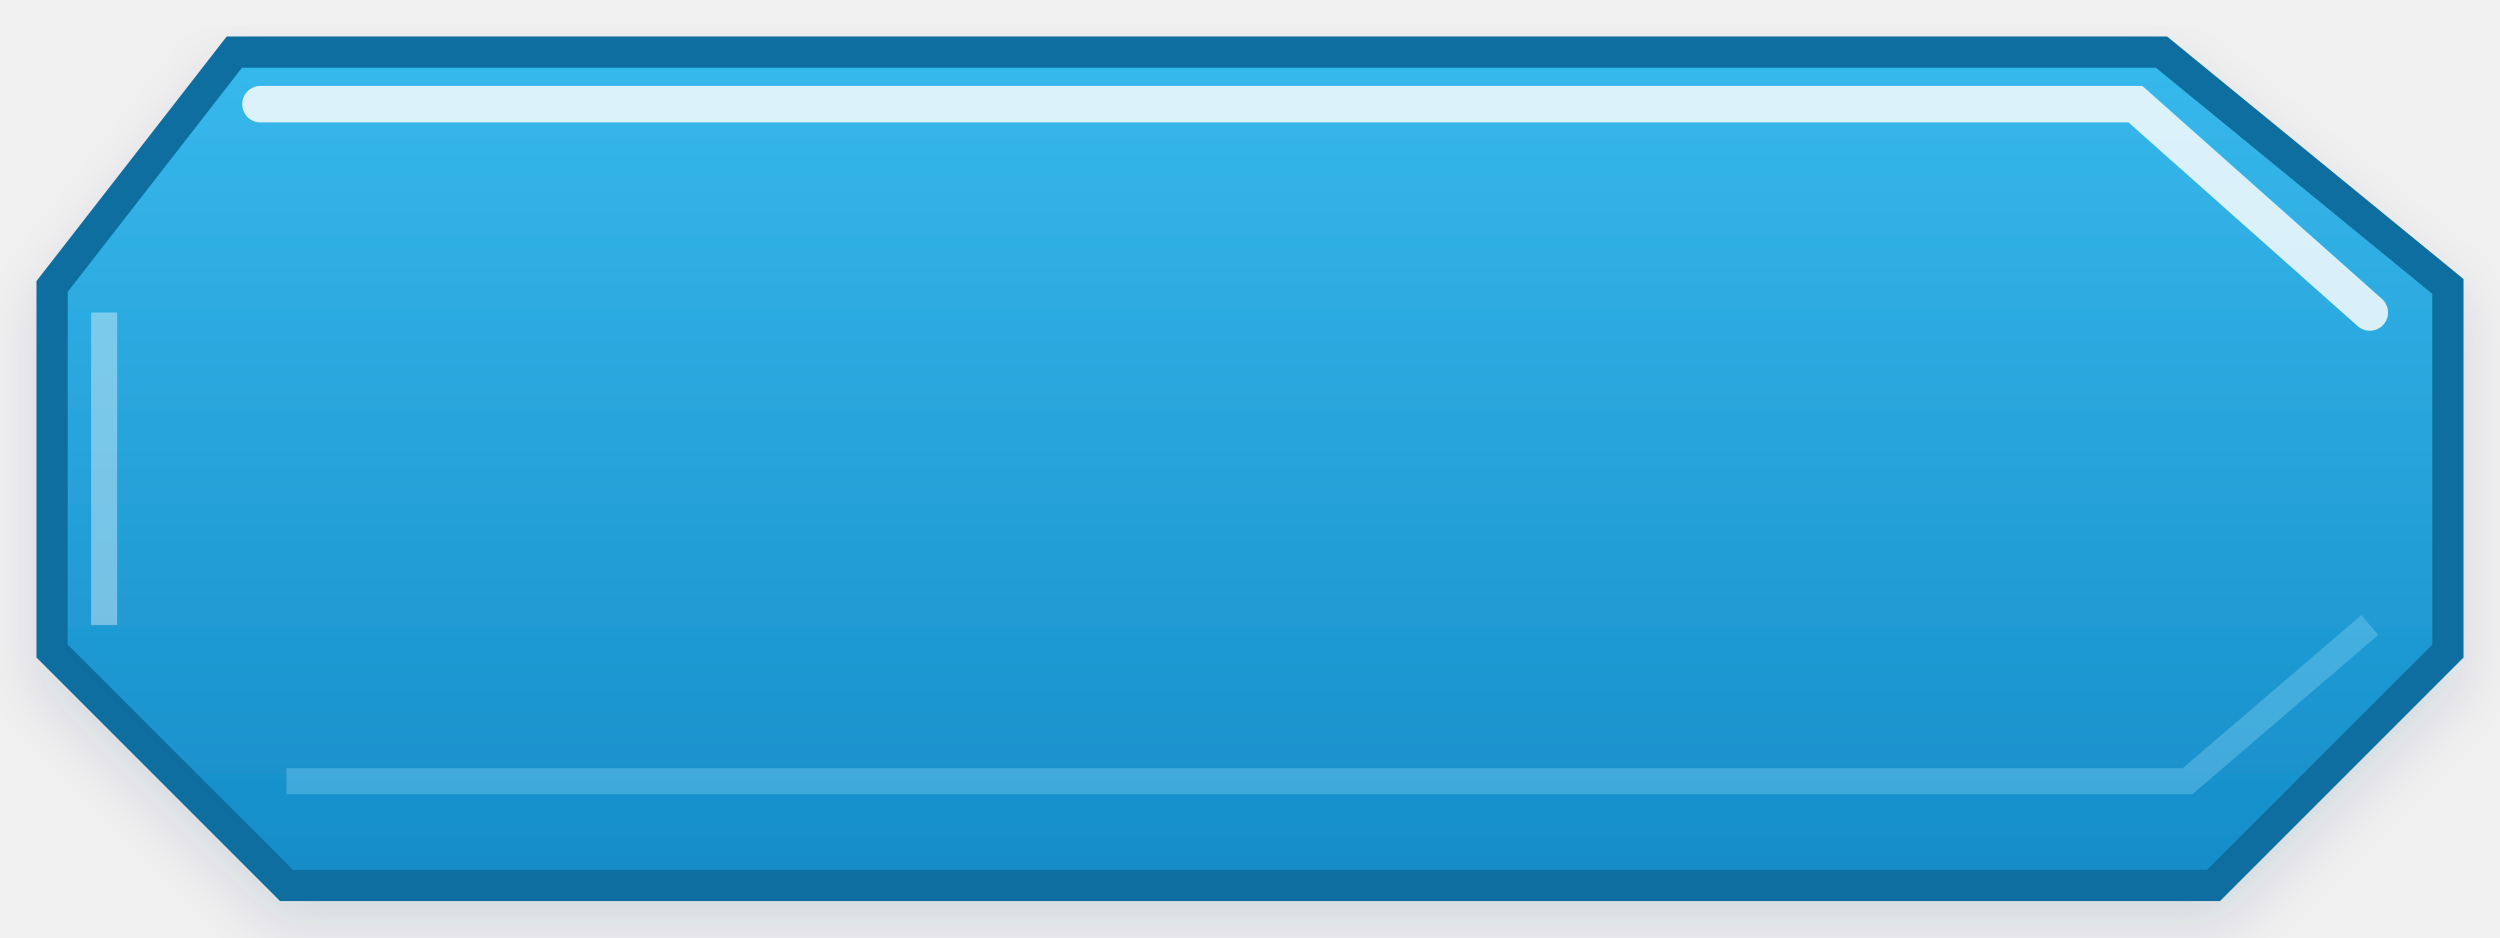
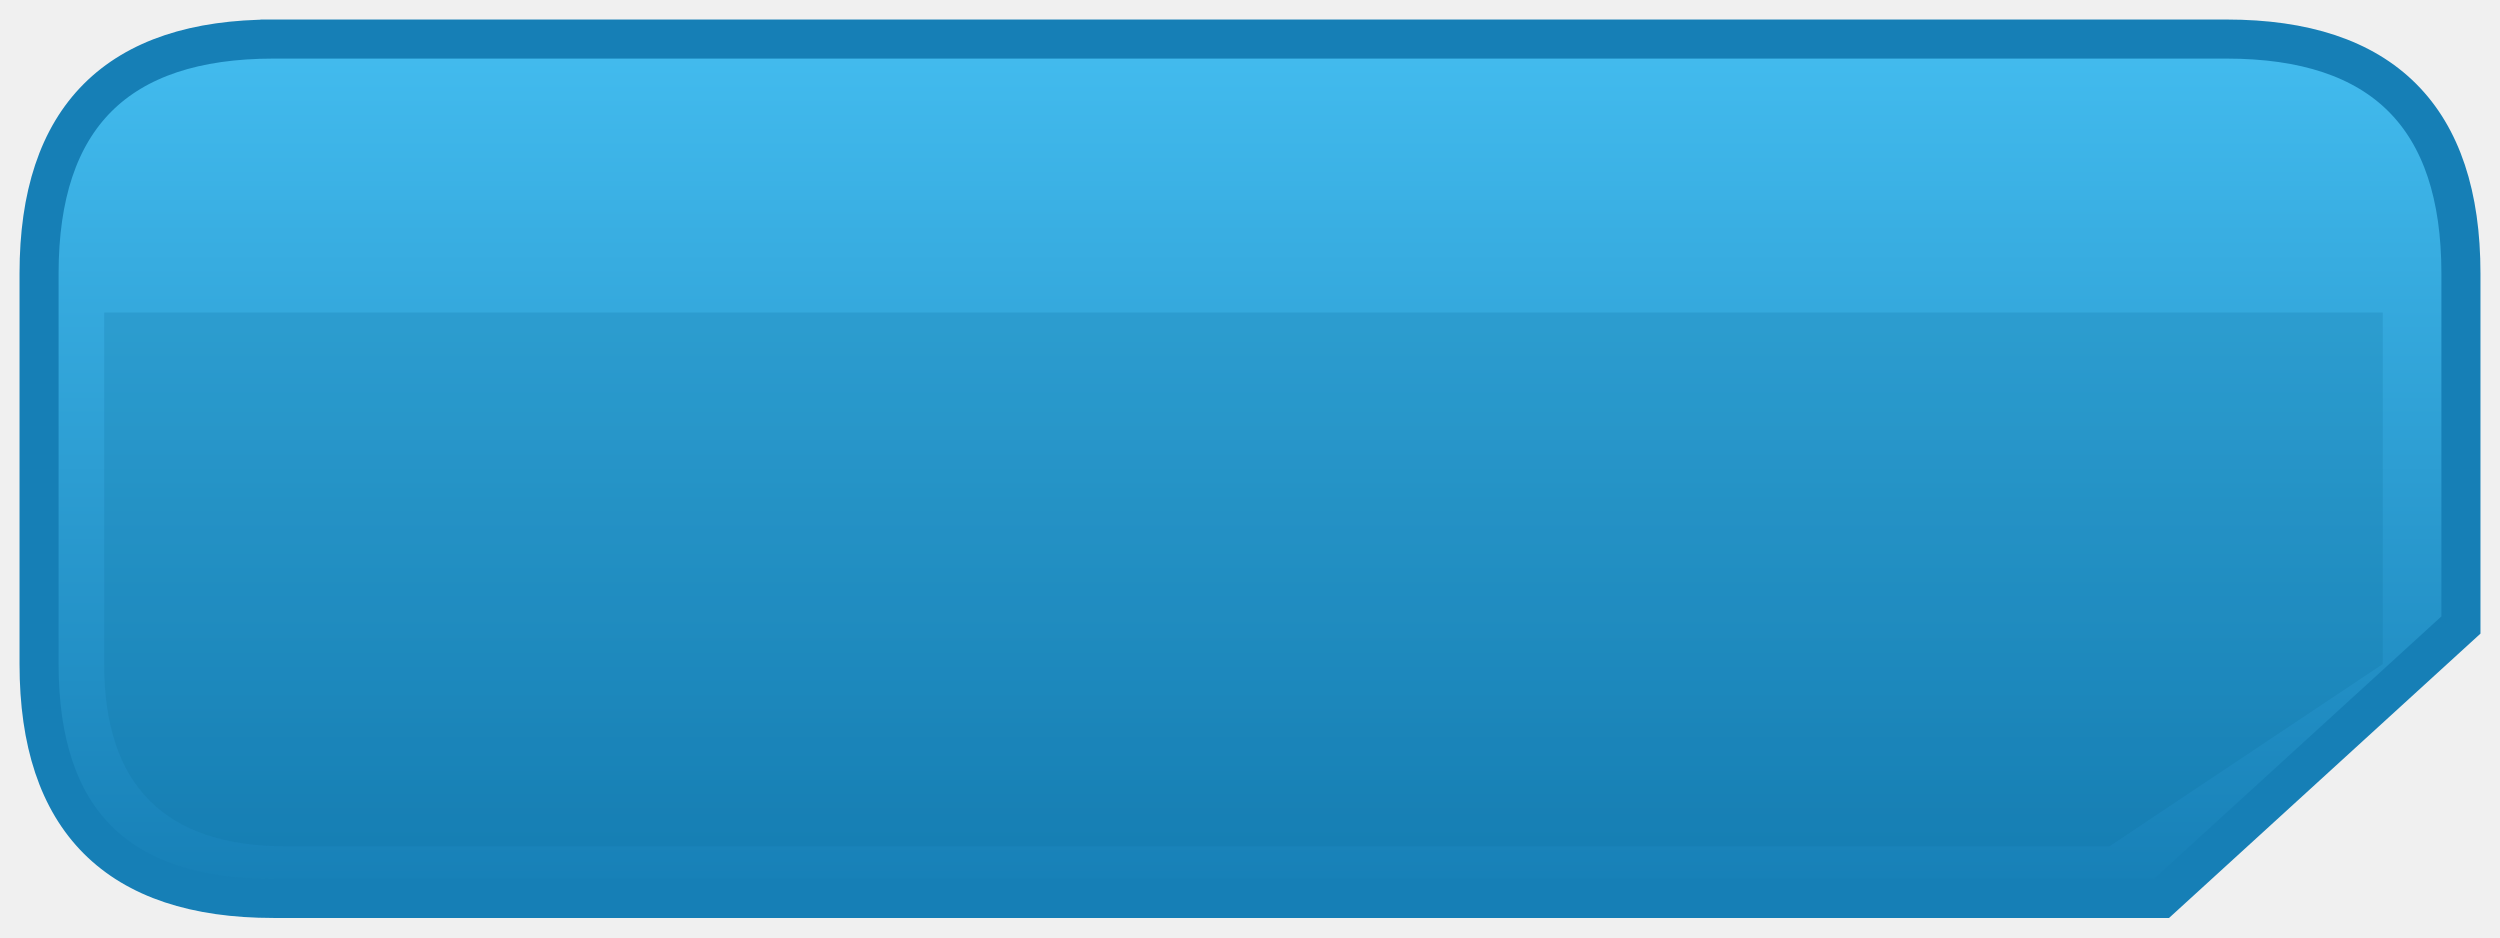
<svg xmlns="http://www.w3.org/2000/svg" width="96" height="36" viewBox="0 0 96 36">
  <defs>
    <linearGradient id="g" x1="0" y1="0" x2="0" y2="1">
-       <stop offset="0" stop-color="#37B9EC" />
-       <stop offset="1" stop-color="#158CC8" />
+       <stop offset="0" stop-color="#43BCEF" />
+       <stop offset="1" stop-color="#167FB6" />
    </linearGradient>
-     <filter id="s" x="-20%" y="-40%" width="140%" height="190%">
-       <feDropShadow dx="0" dy="1" stdDeviation="1" flood-color="#123A64" flood-opacity="0.12" />
-     </filter>
  </defs>
-   <path d="M9 2 H83 L94 11 V25 L85 34 H11 L2 25 V11 Z" fill="url(#g)" stroke="#0F6E9F" stroke-width="1.2" filter="url(#s)" />
-   <path d="M10 4 H82 L91 12" fill="none" stroke="#FFFFFF" stroke-opacity="0.82" stroke-width="1.4" stroke-linecap="round" />
-   <path d="M11 30 H84 L91 24" fill="none" stroke="#A9E8FF" stroke-opacity="0.28" stroke-width="1" />
-   <path d="M4 12 V24" stroke="#FFFFFF" stroke-opacity="0.38" stroke-width="1" />
+   <path d="M10 1.5 H85.5 Q94.5 1.5 94.5 10.5 V24 L83 34.5 H10.5 Q1.5 34.5 1.5 25.5 V10.5 Q1.5 1.5 10.5 1.5 Z" fill="url(#g)" stroke="#167FB6" stroke-width="1.5" />
+   <path d="M4 12 H91.5 V25.5 L81 32.5 H11 Q4 32.5 4 25.5 Z" fill="#0D6F9F" fill-opacity="0.2" />
</svg>
